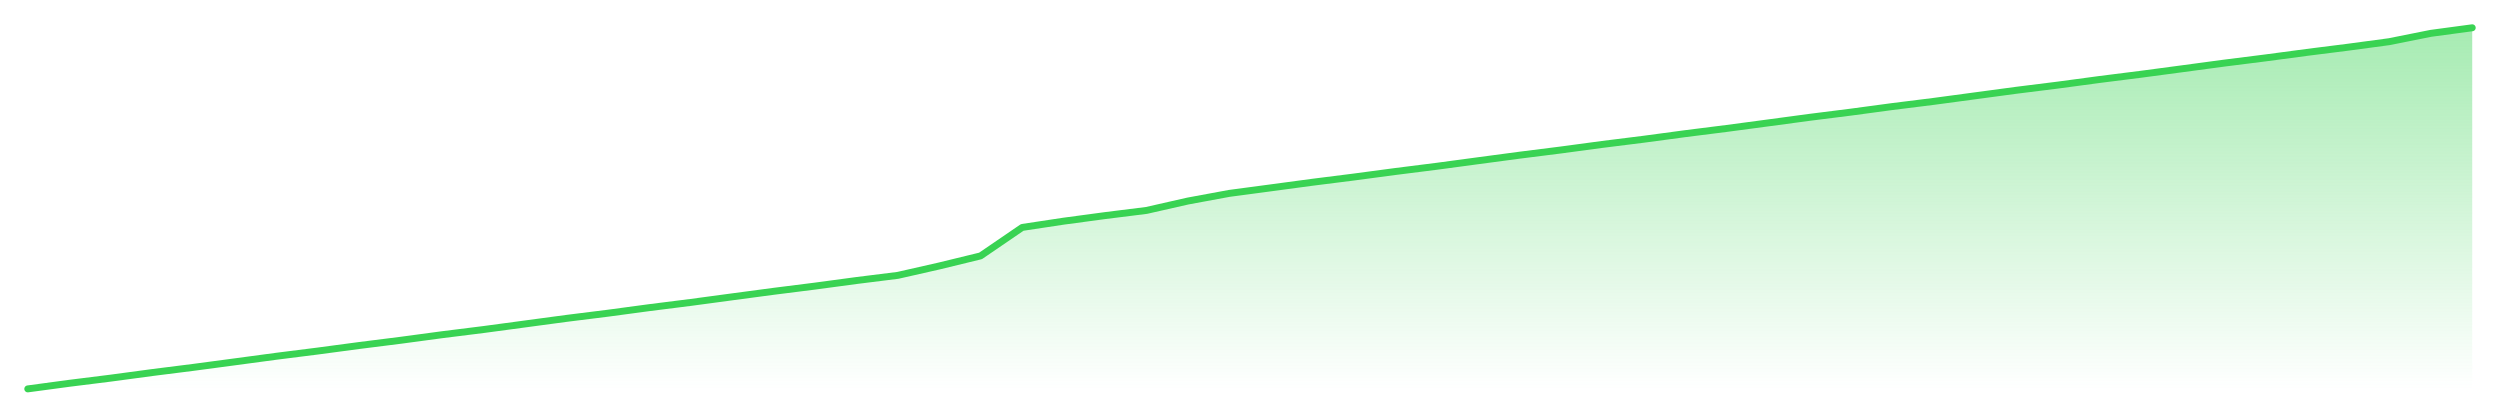
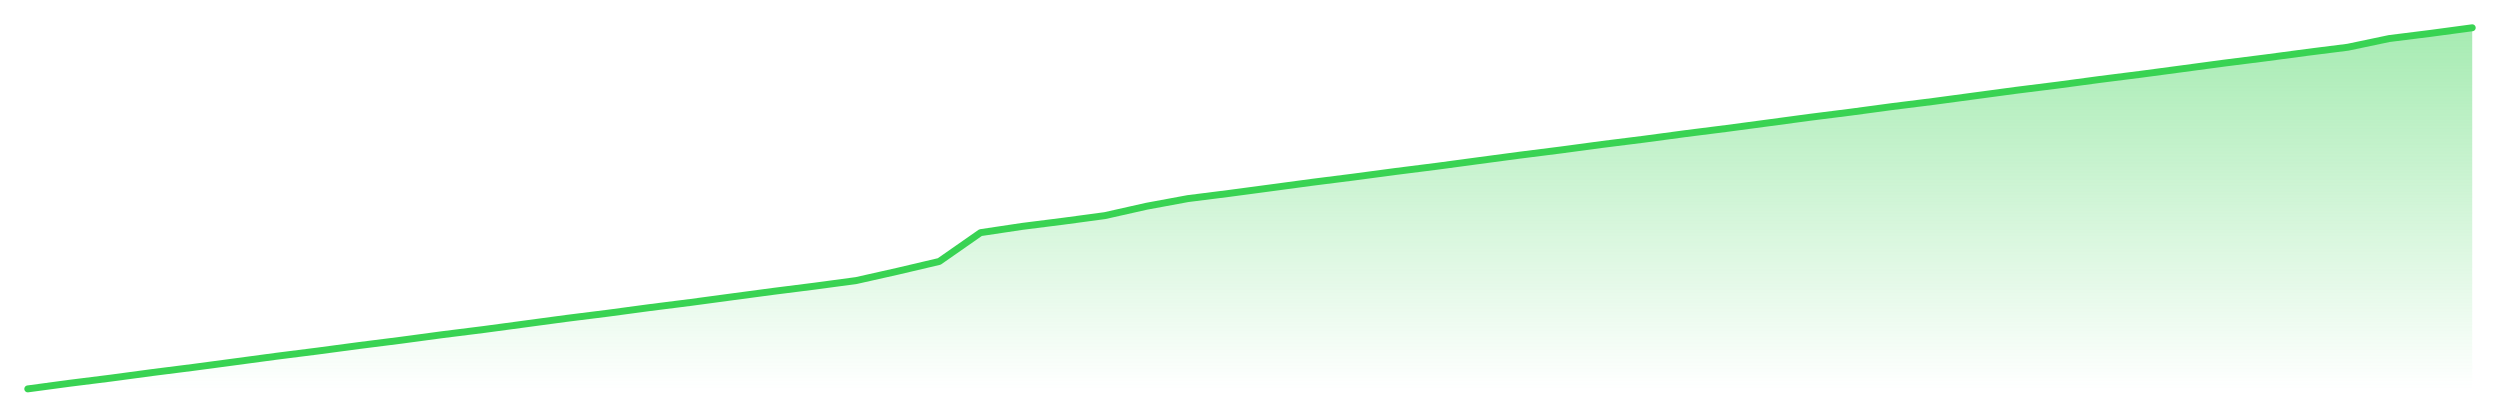
<svg xmlns="http://www.w3.org/2000/svg" viewBox="0 0 720 120" width="720" height="120" role="img" aria-label="Contribution trend">
  <defs>
    <linearGradient id="g" x1="0" y1="0" x2="0" y2="1">
      <stop offset="0%" stop-color="#39d353" stop-opacity="0.45" />
      <stop offset="100%" stop-color="#39d353" stop-opacity="0" />
    </linearGradient>
  </defs>
-   <polygon fill="url(#g)" points="8,112 8.0,112.0 19.9,110.4 31.9,108.9 43.8,107.3 55.7,105.8 67.7,104.2 79.6,102.6 91.5,101.1 103.5,99.5 115.4,98.0 127.3,96.4 139.3,94.9 151.2,93.3 163.1,91.7 175.1,90.2 187.0,88.6 198.9,87.1 210.8,85.5 222.8,83.9 234.7,82.4 246.6,80.8 258.6,79.3 270.5,76.6 282.4,73.7 294.4,65.5 306.3,63.7 318.2,62.1 330.2,60.6 342.1,57.9 354.0,55.7 366.0,54.1 377.9,52.5 389.8,51.0 401.8,49.4 413.7,47.9 425.6,46.3 437.6,44.7 449.5,43.2 461.4,41.6 473.4,40.1 485.3,38.5 497.2,37.0 509.2,35.4 521.1,33.8 533.0,32.3 544.9,30.7 556.9,29.2 568.8,27.6 580.7,26.0 592.7,24.5 604.6,22.9 616.5,21.4 628.5,19.8 640.4,18.2 652.3,16.7 664.3,15.1 676.2,13.6 688.1,12.0 700.1,9.6 712.0,8.0 712,112" />
-   <polyline fill="none" stroke="#39d353" stroke-width="2" stroke-linejoin="round" stroke-linecap="round" points="8.0,112.0 19.9,110.4 31.9,108.9 43.8,107.3 55.7,105.8 67.7,104.2 79.6,102.6 91.5,101.1 103.5,99.5 115.4,98.0 127.3,96.4 139.3,94.9 151.2,93.3 163.1,91.7 175.1,90.2 187.0,88.6 198.9,87.1 210.8,85.5 222.8,83.9 234.7,82.4 246.6,80.8 258.6,79.3 270.5,76.6 282.4,73.7 294.4,65.5 306.3,63.7 318.2,62.1 330.2,60.6 342.1,57.9 354.0,55.7 366.0,54.1 377.9,52.5 389.8,51.0 401.8,49.4 413.7,47.9 425.6,46.3 437.6,44.7 449.5,43.2 461.4,41.6 473.4,40.1 485.3,38.5 497.2,37.0 509.2,35.4 521.1,33.8 533.0,32.3 544.9,30.7 556.9,29.2 568.8,27.6 580.7,26.0 592.7,24.5 604.6,22.9 616.5,21.4 628.5,19.8 640.4,18.2 652.3,16.7 664.3,15.1 676.2,13.6 688.1,12.0 700.1,9.6 712.0,8.0" />
+   <polygon fill="url(#g)" points="8,112 8.0,112.0 19.9,110.4 31.9,108.9 43.8,107.3 55.7,105.8 67.7,104.2 79.6,102.6 91.5,101.1 103.5,99.5 115.4,98.0 127.3,96.4 139.3,94.9 151.2,93.3 163.1,91.7 175.1,90.2 187.0,88.6 198.9,87.1 210.8,85.5 222.8,83.9 234.7,82.4 246.6,80.8 258.6,78.1 270.5,75.3 282.4,67.0 294.4,65.2 306.3,63.7 318.2,62.1 330.2,59.4 342.1,57.2 354.0,55.7 366.0,54.1 377.9,52.5 389.8,51.0 401.8,49.4 413.7,47.9 425.6,46.3 437.6,44.7 449.5,43.2 461.4,41.6 473.4,40.1 485.3,38.5 497.2,37.0 509.2,35.4 521.1,33.8 533.0,32.3 544.9,30.7 556.9,29.2 568.8,27.6 580.7,26.0 592.7,24.5 604.6,22.9 616.5,21.4 628.5,19.8 640.4,18.2 652.3,16.7 664.3,15.1 676.2,13.6 688.1,11.1 700.1,9.6 712.0,8.0 712,112" />
+   <polyline fill="none" stroke="#39d353" stroke-width="2" stroke-linejoin="round" stroke-linecap="round" points="8.0,112.0 19.9,110.4 31.9,108.9 43.8,107.3 55.7,105.8 67.7,104.2 79.6,102.6 91.5,101.1 103.5,99.5 115.4,98.0 127.3,96.4 139.3,94.9 151.2,93.3 163.1,91.7 175.1,90.2 187.0,88.6 198.9,87.1 210.8,85.5 222.8,83.9 234.7,82.4 246.6,80.8 258.6,78.1 270.5,75.3 282.4,67.0 294.4,65.2 306.3,63.7 318.2,62.1 330.2,59.4 342.1,57.2 354.0,55.7 366.0,54.1 377.9,52.5 389.8,51.0 401.8,49.4 413.7,47.9 425.6,46.3 437.6,44.7 449.5,43.2 461.4,41.6 473.4,40.1 485.3,38.5 497.2,37.0 509.2,35.4 521.1,33.8 533.0,32.3 544.9,30.7 556.9,29.2 568.8,27.6 580.7,26.0 592.7,24.5 604.6,22.9 616.5,21.4 628.5,19.8 640.4,18.2 652.3,16.7 664.3,15.1 676.2,13.6 688.1,11.1 700.1,9.6 712.0,8.0" />
</svg>
